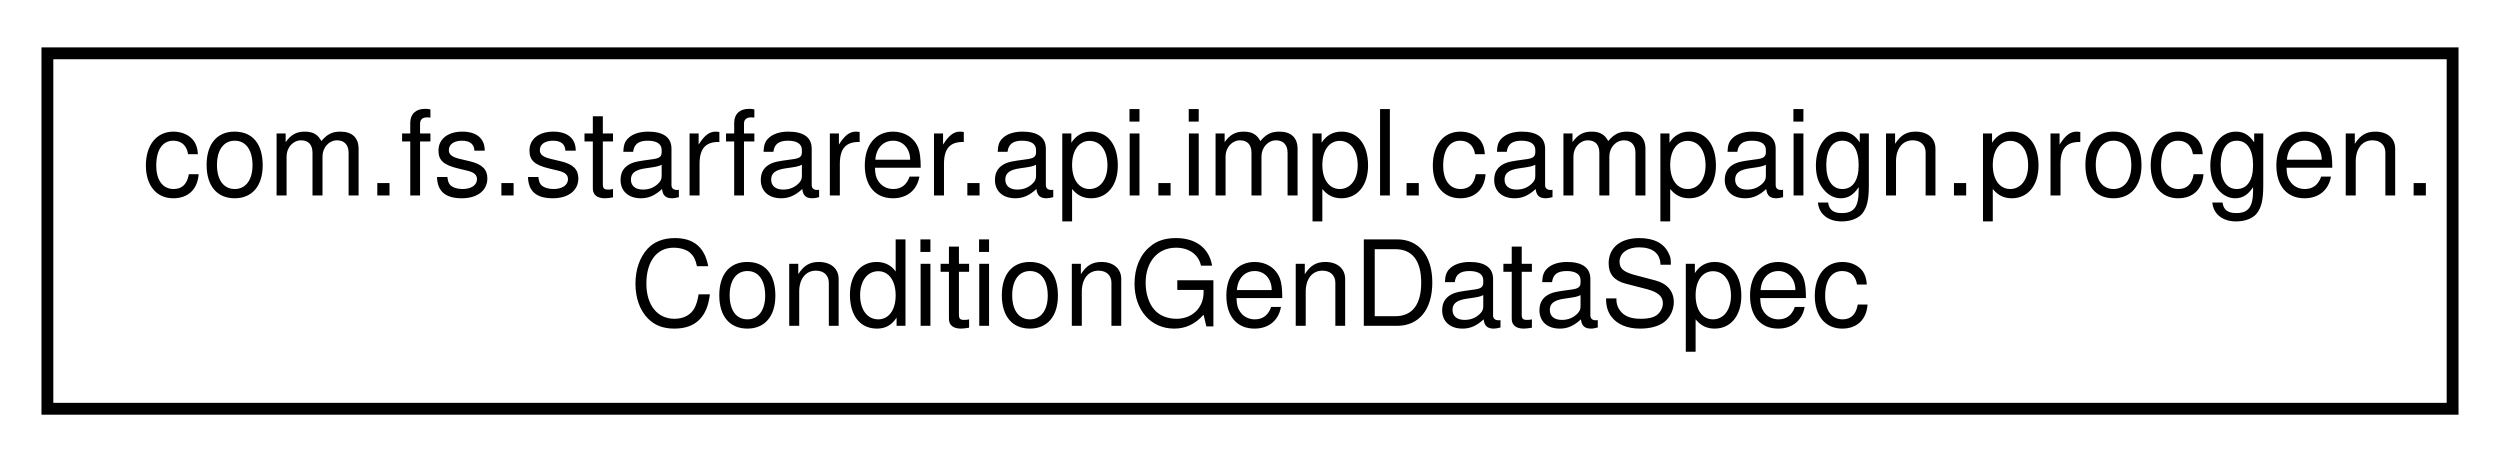
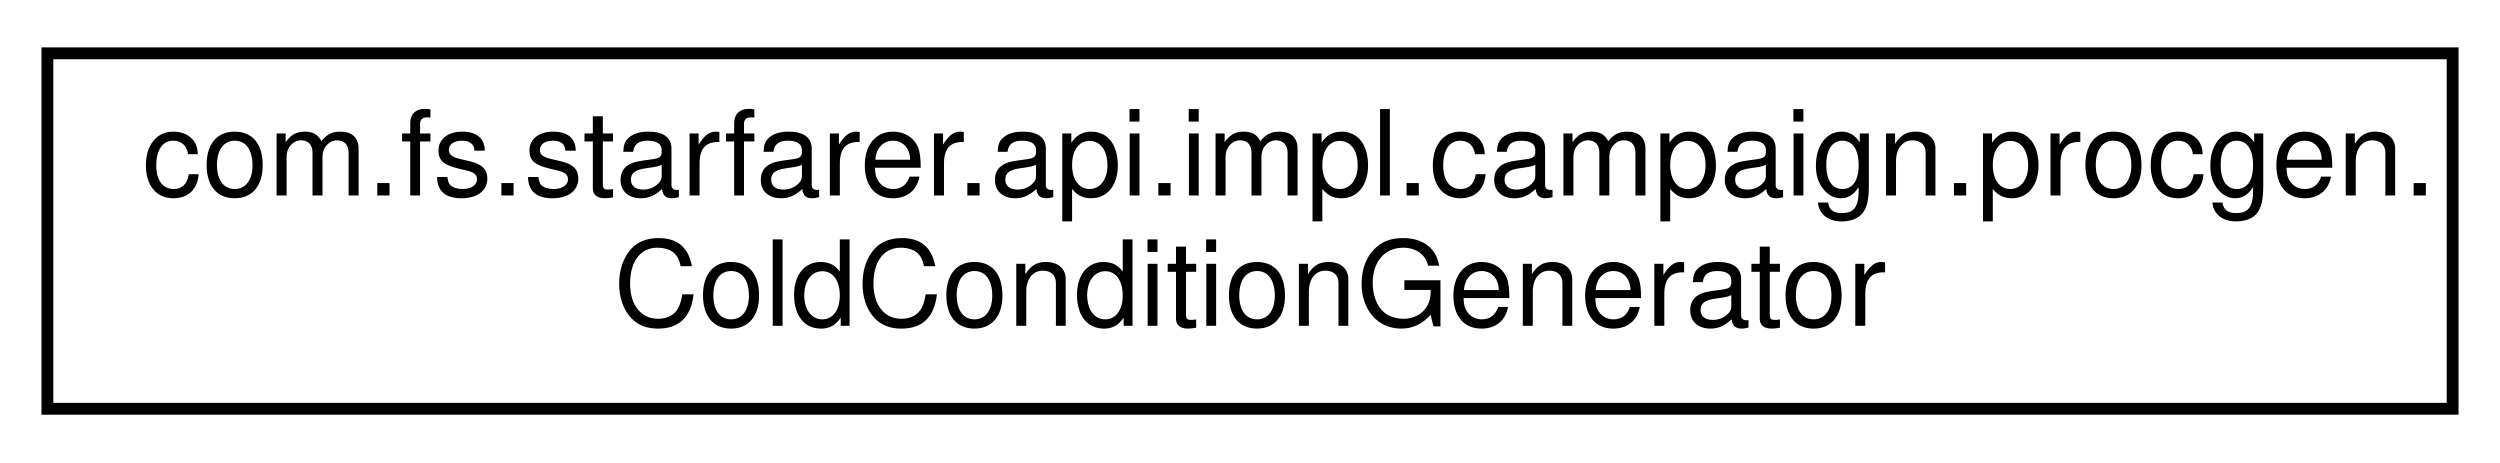
<svg xmlns="http://www.w3.org/2000/svg" xmlns:xlink="http://www.w3.org/1999/xlink" width="211pt" height="39pt" viewBox="0.00 0.00 211.00 39.00">
  <g id="graph0" class="graph" transform="scale(1 1) rotate(0) translate(4 35)">
    <g id="node1" class="node">
      <g id="a_node1">
-         <a xlink:href="classcom_1_1fs_1_1starfarer_1_1api_1_1impl_1_1campaign_1_1procgen_1_1ConditionGenDataSpec.html" target="_top" xlink:title=" ">
+         <a xlink:href="classcom_1_1fs_1_1starfarer_1_1api_1_1impl_1_1campaign_1_1procgen_1_1ColdConditionGenerator.html" target="_top" xlink:title=" ">
          <polygon fill="none" stroke="black" points="0,-0.5 0,-30.5 203,-30.5 203,-0.5 0,-0.5" />
          <text text-anchor="start" x="8" y="-18.5" font-family="Helvetica,sans-Serif" font-size="10.00">com.fs.starfarer.api.impl.campaign.procgen.</text>
-           <text text-anchor="middle" x="101.5" y="-7.5" font-family="Helvetica,sans-Serif" font-size="10.00">ConditionGenDataSpec</text>
+           <text text-anchor="middle" x="101.5" y="-7.5" font-family="Helvetica,sans-Serif" font-size="10.00">ColdConditionGenerator</text>
        </a>
      </g>
    </g>
  </g>
</svg>
